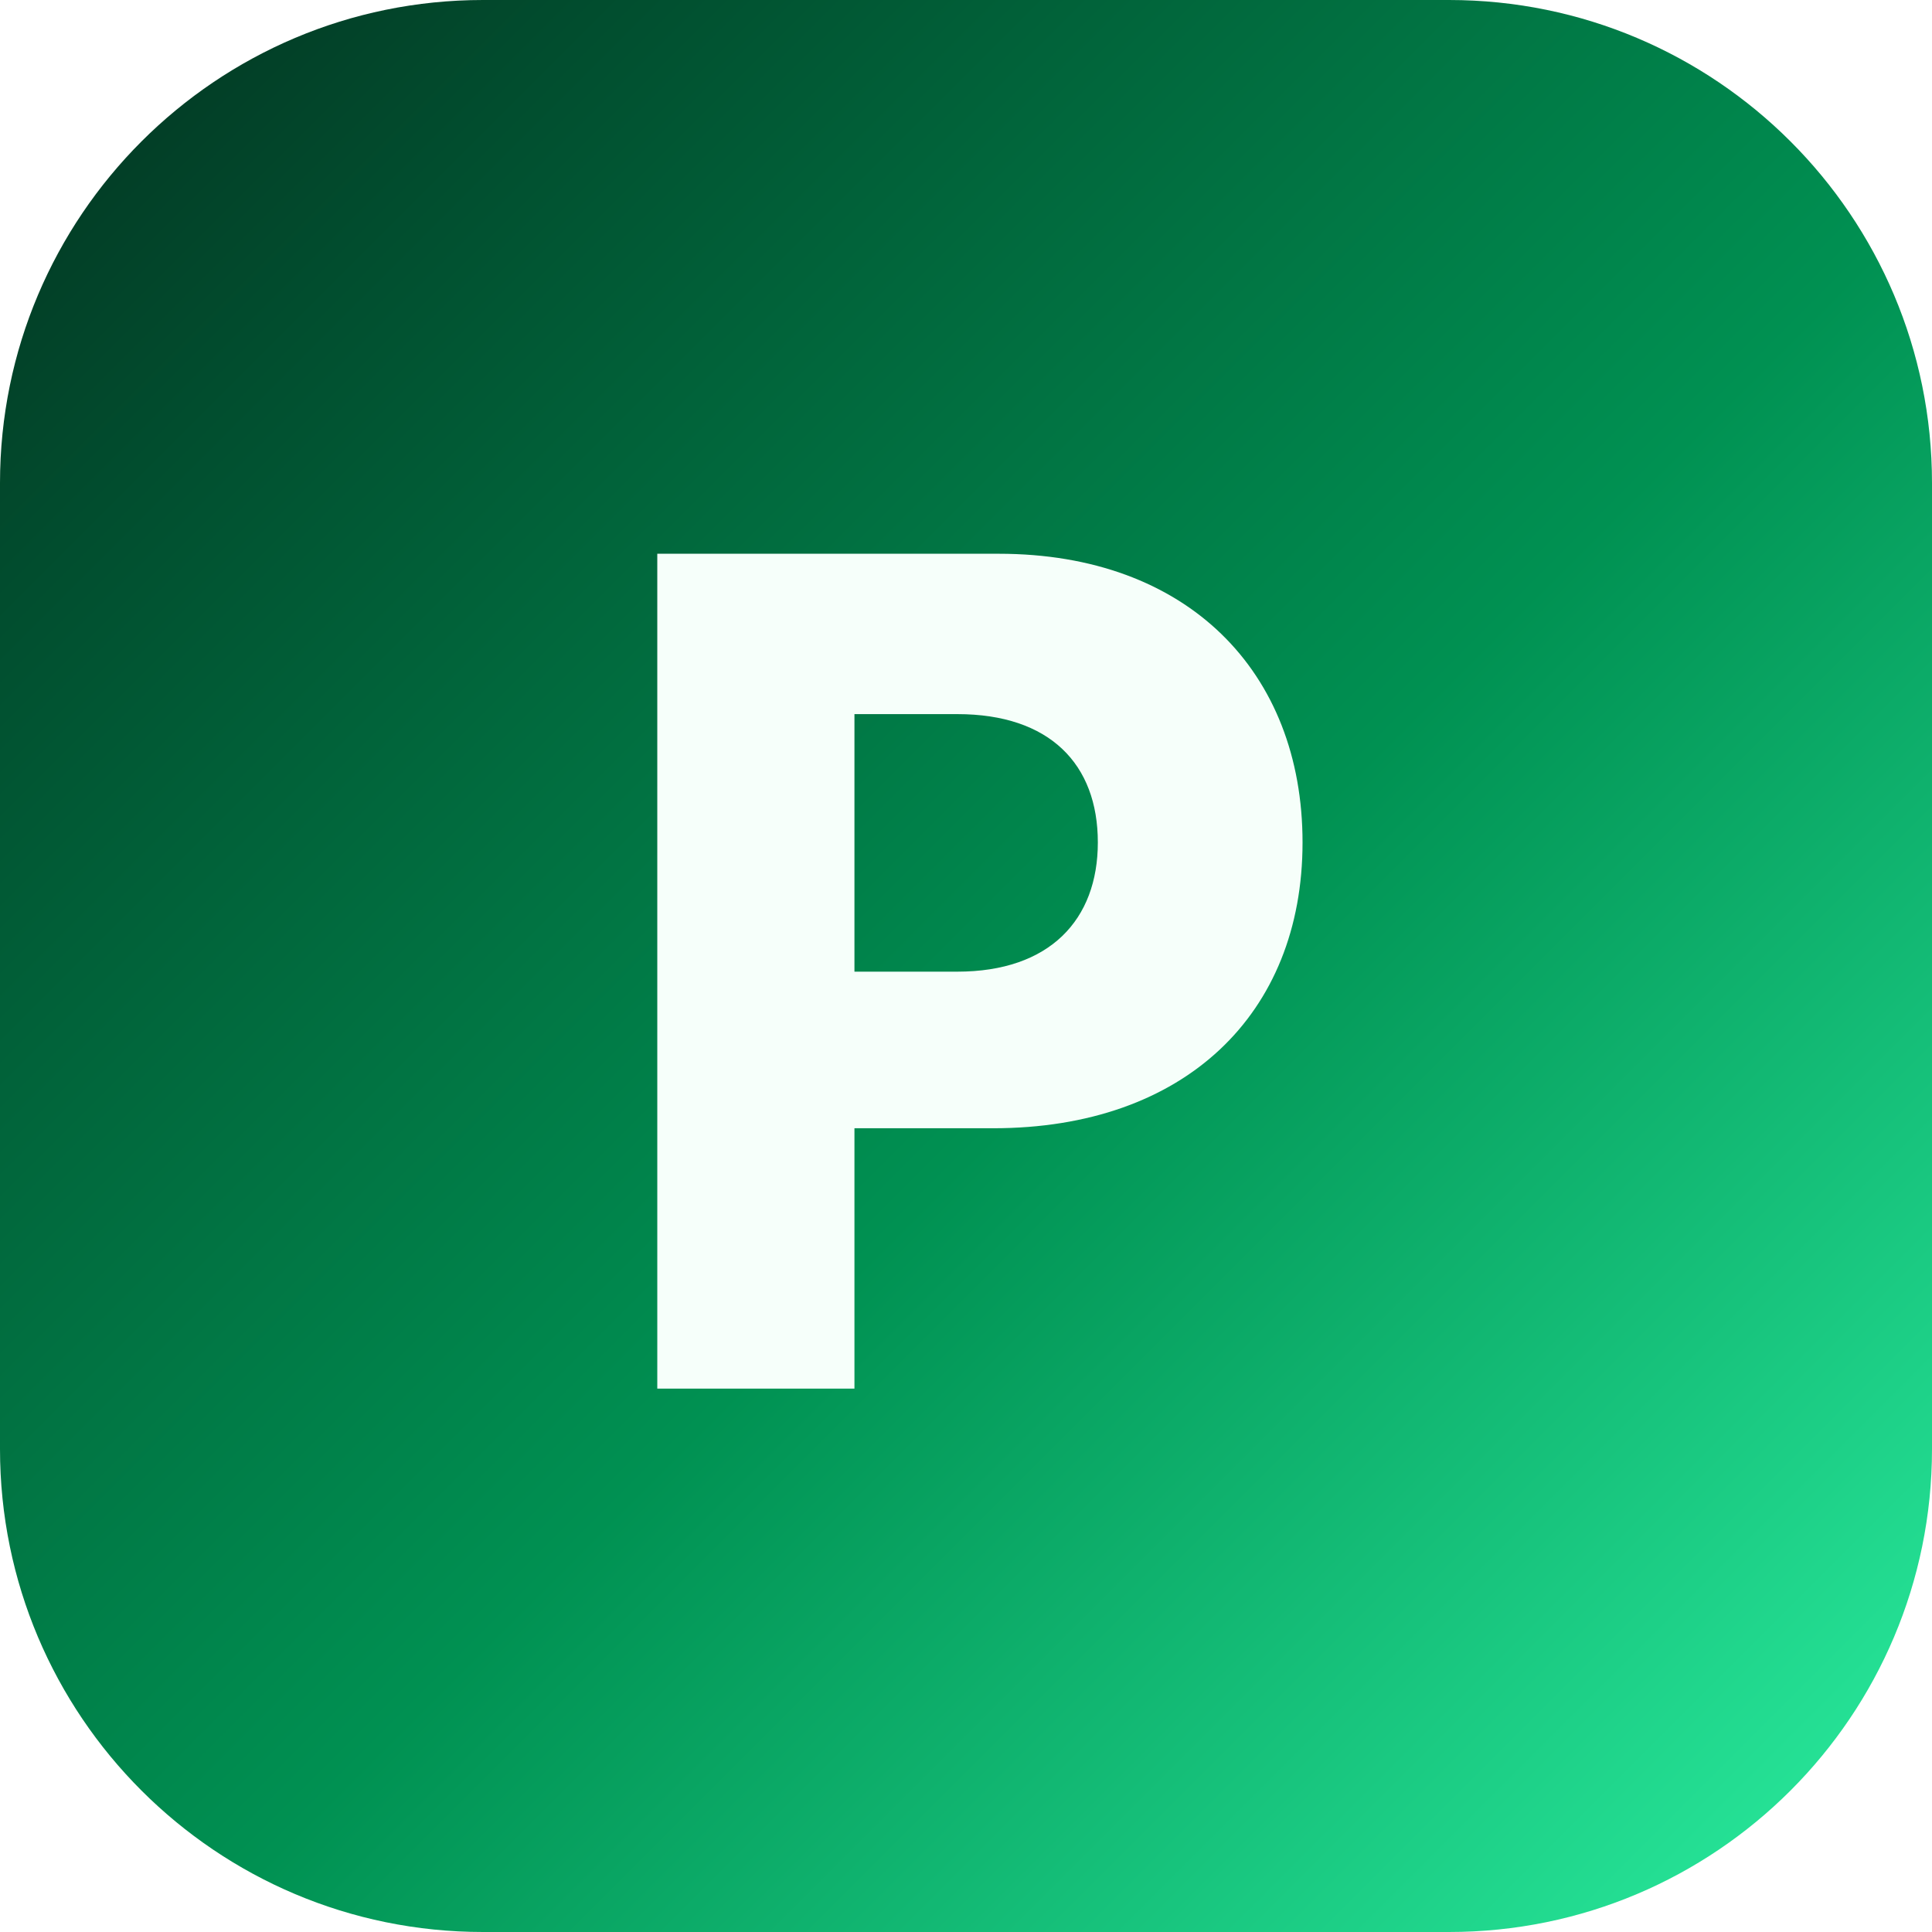
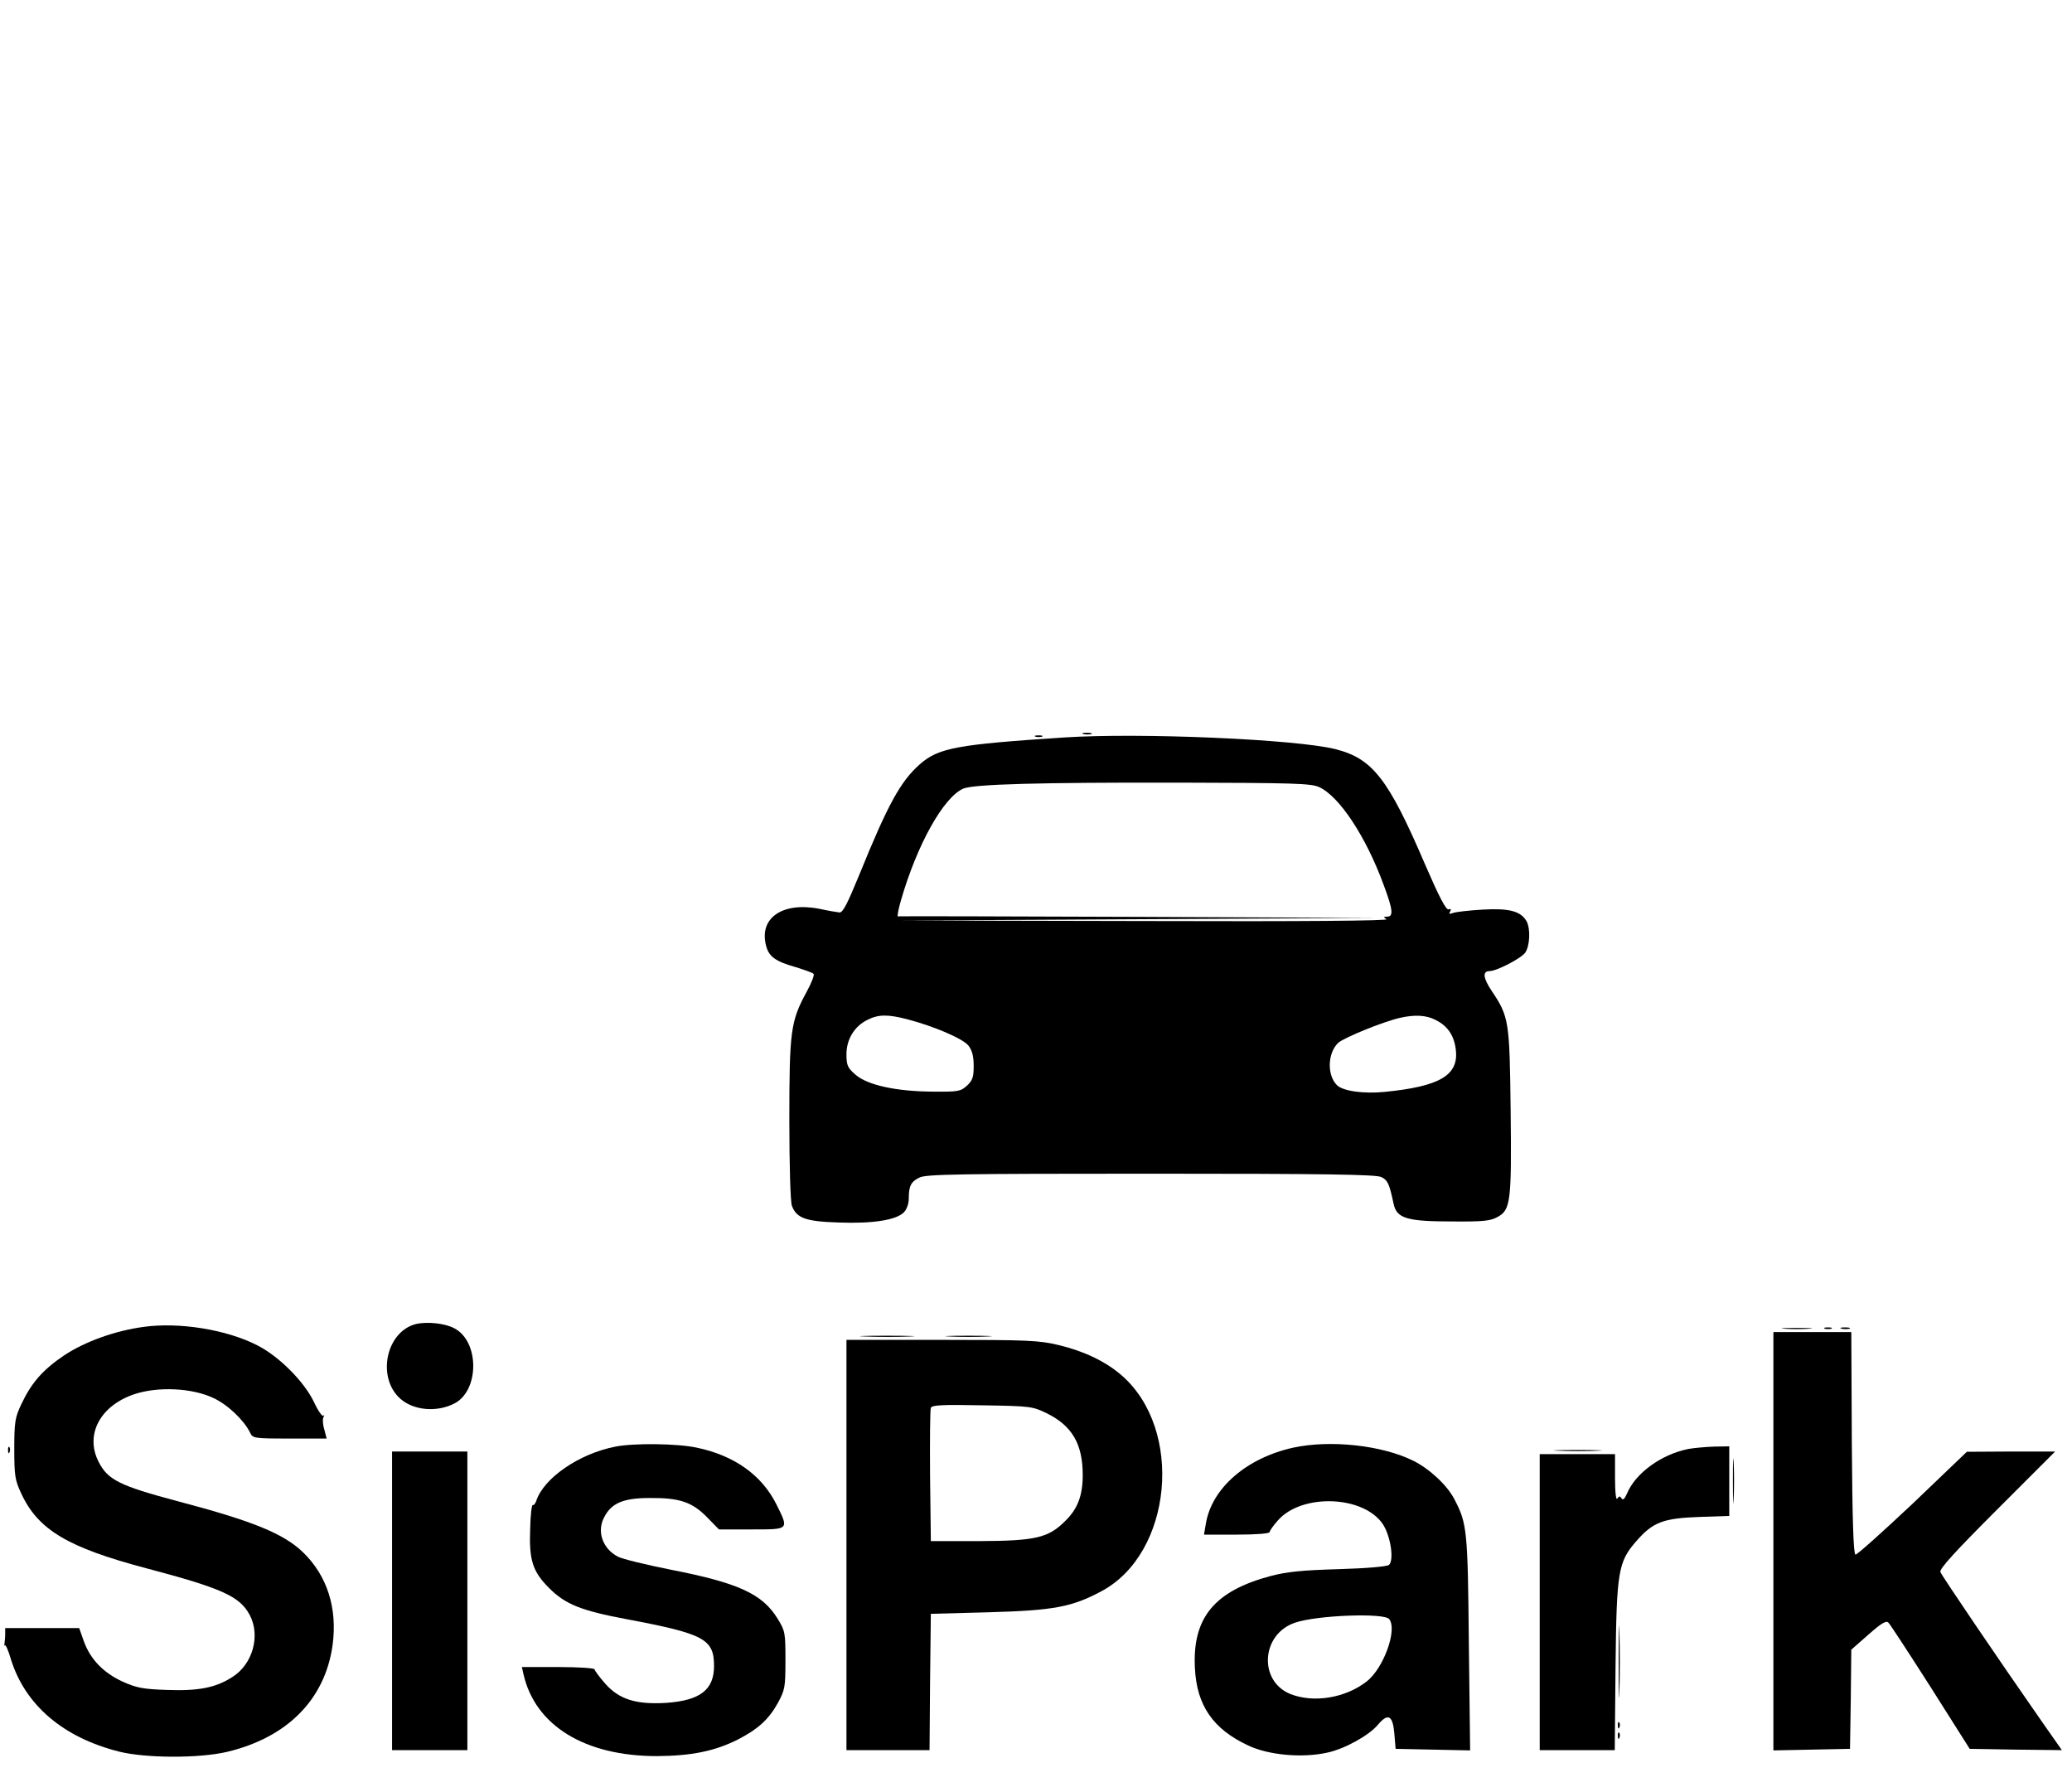
- <svg xmlns="http://www.w3.org/2000/svg" viewBox="0 0 32 32">
-   <defs>
-     <linearGradient id="fbg" x1="0" y1="0" x2="32" y2="32" gradientUnits="userSpaceOnUse">
-       <stop stop-color="#023220" />
-       <stop offset="0.55" stop-color="#009152" />
-       <stop offset="1" stop-color="#2cf0a2" />
-     </linearGradient>
-   </defs>
-   <rect width="32" height="32" rx="8" fill="url(#fbg)" />
-   <text x="16" y="23" text-anchor="middle" font-family="system-ui, -apple-system, 'Segoe UI', sans-serif" font-size="19" font-weight="800" fill="#f6fffa">
-     P
-   </text>
+ <svg xmlns="http://www.w3.org/2000/svg" version="1.0" width="798pt" height="688pt" viewBox="0 0 798 688" preserveAspectRatio="xMidYMid meet">
+   <g transform="translate(0,688) scale(0.1,-0.1)" fill="#000000" stroke="none">
+     <path d="M4173 4053 c9 -2 23 -2 30 0 6 3 -1 5 -18 5 -16 0 -22 -2 -12 -5z" />
+     <path d="M3988 4043 c6 -2 18 -2 25 0 6 3 1 5 -13 5 -14 0 -19 -2 -12 -5z" />
+     <path d="M4100 4040 c-415 -27 -485 -40 -557 -103 -74 -65 -123 -153 -234 -427 -46 -112 -63 -145 -76 -144 -10 1 -45 7 -77 14 -143 28 -235 -36 -205 -144 11 -41 37 -59 115 -81 32 -10 63 -21 67 -25 5 -4 -8 -36 -27 -71 -61 -112 -66 -150 -66 -492 0 -170 4 -317 10 -331 18 -47 52 -60 179 -64 131 -5 222 9 252 39 11 11 19 33 19 53 0 48 8 65 41 81 24 13 153 15 891 15 673 0 868 -3 888 -13 25 -12 31 -27 47 -102 12 -57 49 -69 228 -69 115 -1 146 2 172 17 51 27 55 59 51 410 -4 345 -6 361 -73 461 -33 49 -36 76 -9 76 28 0 122 49 138 71 18 26 21 90 6 120 -22 40 -67 52 -170 46 -52 -3 -104 -9 -114 -13 -14 -5 -17 -4 -11 6 5 8 3 11 -6 8 -10 -3 -36 47 -91 174 -141 329 -202 407 -345 443 -151 38 -752 64 -1043 45z m980 -191 c78 -35 181 -191 249 -377 36 -96 38 -122 14 -122 -15 0 -16 -2 -3 -10 10 -6 -317 -9 -930 -7 l-945 2 920 5 920 5 -920 4 c-506 2 -923 3 -927 2 -3 0 2 28 12 62 62 215 164 397 240 430 41 17 292 24 830 23 441 -1 509 -3 540 -17z m-1587 -894 c104 -27 216 -75 237 -102 14 -18 20 -41 20 -78 0 -42 -4 -56 -26 -76 -24 -22 -33 -24 -132 -23 -141 1 -252 25 -298 66 -30 26 -34 36 -34 78 0 57 30 107 80 132 43 22 79 22 153 3z m2036 -3 c47 -23 72 -61 78 -116 11 -97 -62 -140 -274 -161 -81 -8 -161 3 -184 26 -39 39 -36 124 5 163 23 20 169 80 237 96 57 13 102 11 138 -8z" />
+     <path d="M1602 1781 c-115 -29 -152 -205 -61 -287 51 -46 141 -54 209 -19 97 50 97 240 -1 290 -36 19 -104 26 -147 16z" />
+     <path d="M553 1770 c-111 -15 -226 -57 -305 -109 -83 -56 -127 -106 -166 -189 -24 -51 -27 -68 -27 -172 0 -104 3 -121 27 -172 65 -140 180 -208 483 -288 291 -77 359 -108 397 -180 42 -80 11 -190 -68 -239 -64 -41 -131 -54 -255 -49 -88 3 -114 8 -167 32 -74 34 -124 86 -149 155 l-18 51 -142 0 -143 0 0 -24 c0 -13 -2 -30 -3 -38 -2 -7 -2 -9 1 -4 3 5 14 -19 24 -54 55 -177 202 -302 418 -356 102 -25 305 -26 413 -1 233 55 379 202 408 412 19 142 -21 267 -114 357 -75 72 -192 120 -484 197 -222 59 -268 82 -303 151 -54 105 6 217 138 261 91 30 222 24 304 -15 56 -26 118 -86 141 -133 10 -22 15 -23 153 -23 l142 0 -9 35 c-6 19 -7 41 -3 48 4 6 4 9 -1 5 -4 -4 -21 20 -36 53 -38 79 -135 176 -218 218 -119 61 -301 90 -438 71z" />
+     <path d="M6873 1763 c26 -2 68 -2 95 0 26 2 4 3 -48 3 -52 0 -74 -1 -47 -3z" />
+     <path d="M7028 1763 c6 -2 18 -2 25 0 6 3 1 5 -13 5 -14 0 -19 -2 -12 -5z" />
+     <path d="M7093 1763 c9 -2 23 -2 30 0 6 3 -1 5 -18 5 -16 0 -22 -2 -12 -5z" />
+     <path d="M6830 945 l0 -806 148 3 147 3 3 191 2 191 66 58 c50 44 68 55 77 46 7 -7 80 -119 163 -249 l150 -237 178 -3 177 -2 -75 107 c-173 248 -387 564 -393 579 -4 12 55 77 218 240 l224 224 -170 0 -170 -1 -209 -200 c-116 -109 -215 -198 -220 -196 -8 3 -12 142 -14 430 l-2 427 -150 0 -150 0 0 -805z" />
+     <path d="M3333 1733 c48 -2 125 -2 170 0 45 1 6 3 -88 3 -93 0 -130 -2 -82 -3z" />
+     <path d="M3658 1733 c39 -2 105 -2 145 0 39 1 7 3 -73 3 -80 0 -112 -2 -72 -3z" />
+     <path d="M3260 930 l0 -790 160 0 160 0 2 263 3 262 225 6 c248 7 318 20 432 81 274 146 318 624 77 832 -61 53 -145 93 -242 116 -74 18 -118 20 -449 20 l-368 0 0 -790z m772 507 c97 -48 138 -118 138 -238 0 -77 -19 -129 -66 -175 -66 -67 -115 -78 -334 -79 l-185 0 -3 250 c-1 137 0 256 3 263 4 11 42 13 198 10 187 -3 193 -4 249 -31z" />
+     <path d="M2371 1309 c-141 -27 -278 -122 -306 -210 -4 -11 -10 -17 -13 -15 -4 2 -9 -38 -10 -89 -5 -123 9 -167 73 -231 63 -63 124 -87 300 -120 297 -56 335 -76 335 -180 0 -92 -54 -133 -185 -142 -116 -7 -181 14 -234 74 -23 26 -41 51 -41 55 0 5 -63 9 -140 9 l-140 0 6 -27 c45 -199 237 -316 514 -316 133 1 222 19 310 63 78 40 120 77 156 142 27 50 29 60 29 164 0 106 -1 113 -30 160 -59 96 -151 138 -412 189 -95 19 -186 41 -203 50 -60 31 -83 99 -52 154 28 53 74 72 174 72 114 1 163 -15 220 -73 l47 -48 125 0 c147 0 145 -2 96 97 -56 112 -162 188 -307 218 -74 16 -241 18 -312 4z" />
+     <path d="M4981 1305 c-181 -40 -315 -157 -337 -294 l-7 -41 127 0 c74 0 126 4 126 10 0 5 14 25 31 44 92 106 331 97 405 -14 30 -46 44 -140 23 -157 -9 -6 -86 -13 -194 -16 -139 -4 -198 -10 -260 -26 -218 -58 -303 -161 -293 -355 7 -144 70 -235 205 -298 78 -37 206 -49 303 -28 68 14 163 67 197 108 39 46 57 36 63 -33 l5 -60 143 -3 144 -3 -5 413 c-4 436 -7 461 -55 553 -27 54 -96 118 -158 149 -120 60 -319 82 -463 51z m369 -660 c33 -40 -21 -190 -87 -241 -83 -64 -204 -83 -293 -48 -124 50 -113 231 18 275 86 29 342 38 362 14z" />
+     <path d="M31 1294 c0 -11 3 -14 6 -6 3 7 2 16 -1 19 -3 4 -6 -2 -5 -13z" />
+     <path d="M6503 1300 c-105 -21 -204 -93 -237 -172 -9 -21 -16 -27 -21 -18 -6 9 -9 9 -16 -1 -5 -9 -9 23 -9 79 l0 92 -145 0 -145 0 0 -570 0 -570 144 0 145 0 3 323 c4 367 10 402 81 483 63 72 103 87 240 92 l117 4 0 134 0 134 -57 -1 c-32 -1 -77 -5 -100 -9z" />
+     <path d="M6674 1175 c0 -77 2 -107 3 -67 2 40 2 103 0 140 -2 37 -3 4 -3 -73z" />
+     <path d="M6003 1293 c43 -2 110 -2 150 0 40 1 5 3 -78 3 -82 0 -115 -2 -72 -3z" />
+     <path d="M1510 715 l0 -575 145 0 145 0 0 575 0 575 -145 0 -145 0 0 -575z" />
+     <path d="M6234 480 c0 -124 2 -174 3 -112 2 61 2 163 0 225 -1 61 -3 11 -3 -113z" />
+     <path d="M6231 234 c0 -11 3 -14 6 -6 3 7 2 16 -1 19 -3 4 -6 -2 -5 -13z" />
+     <path d="M6231 194 c0 -11 3 -14 6 -6 3 7 2 16 -1 19 -3 4 -6 -2 -5 -13z" />
+   </g>
</svg>
